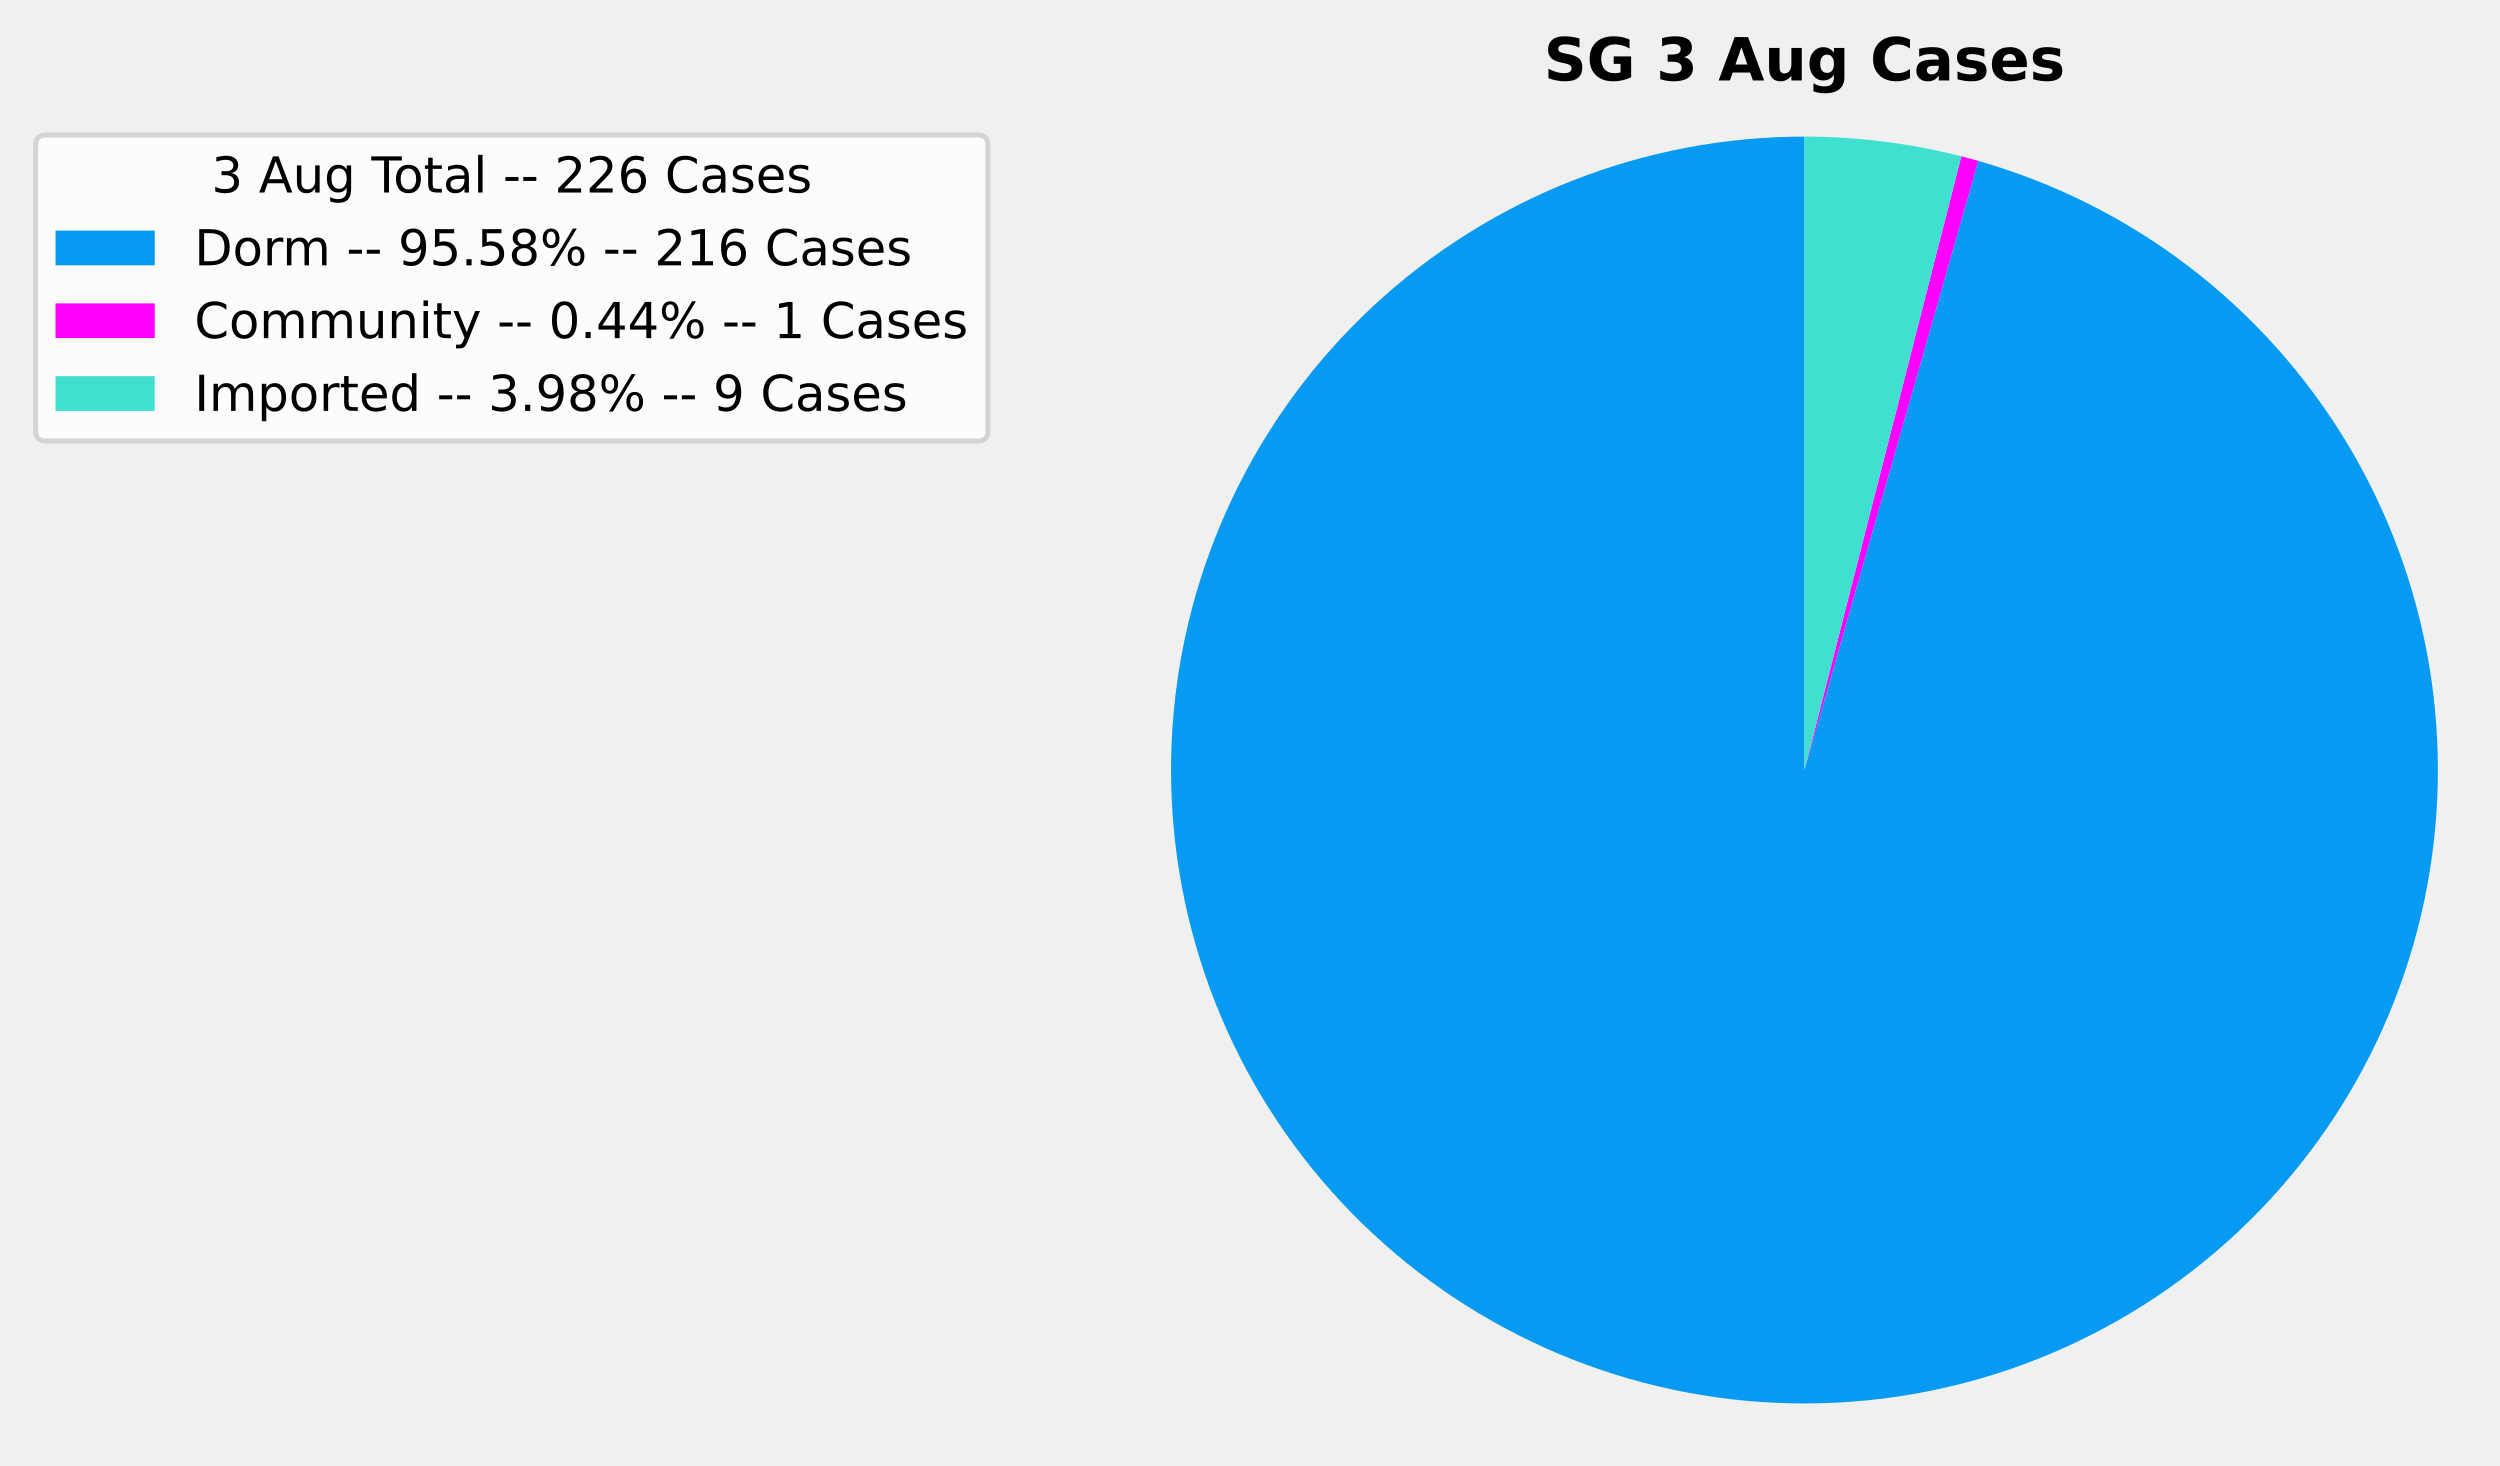
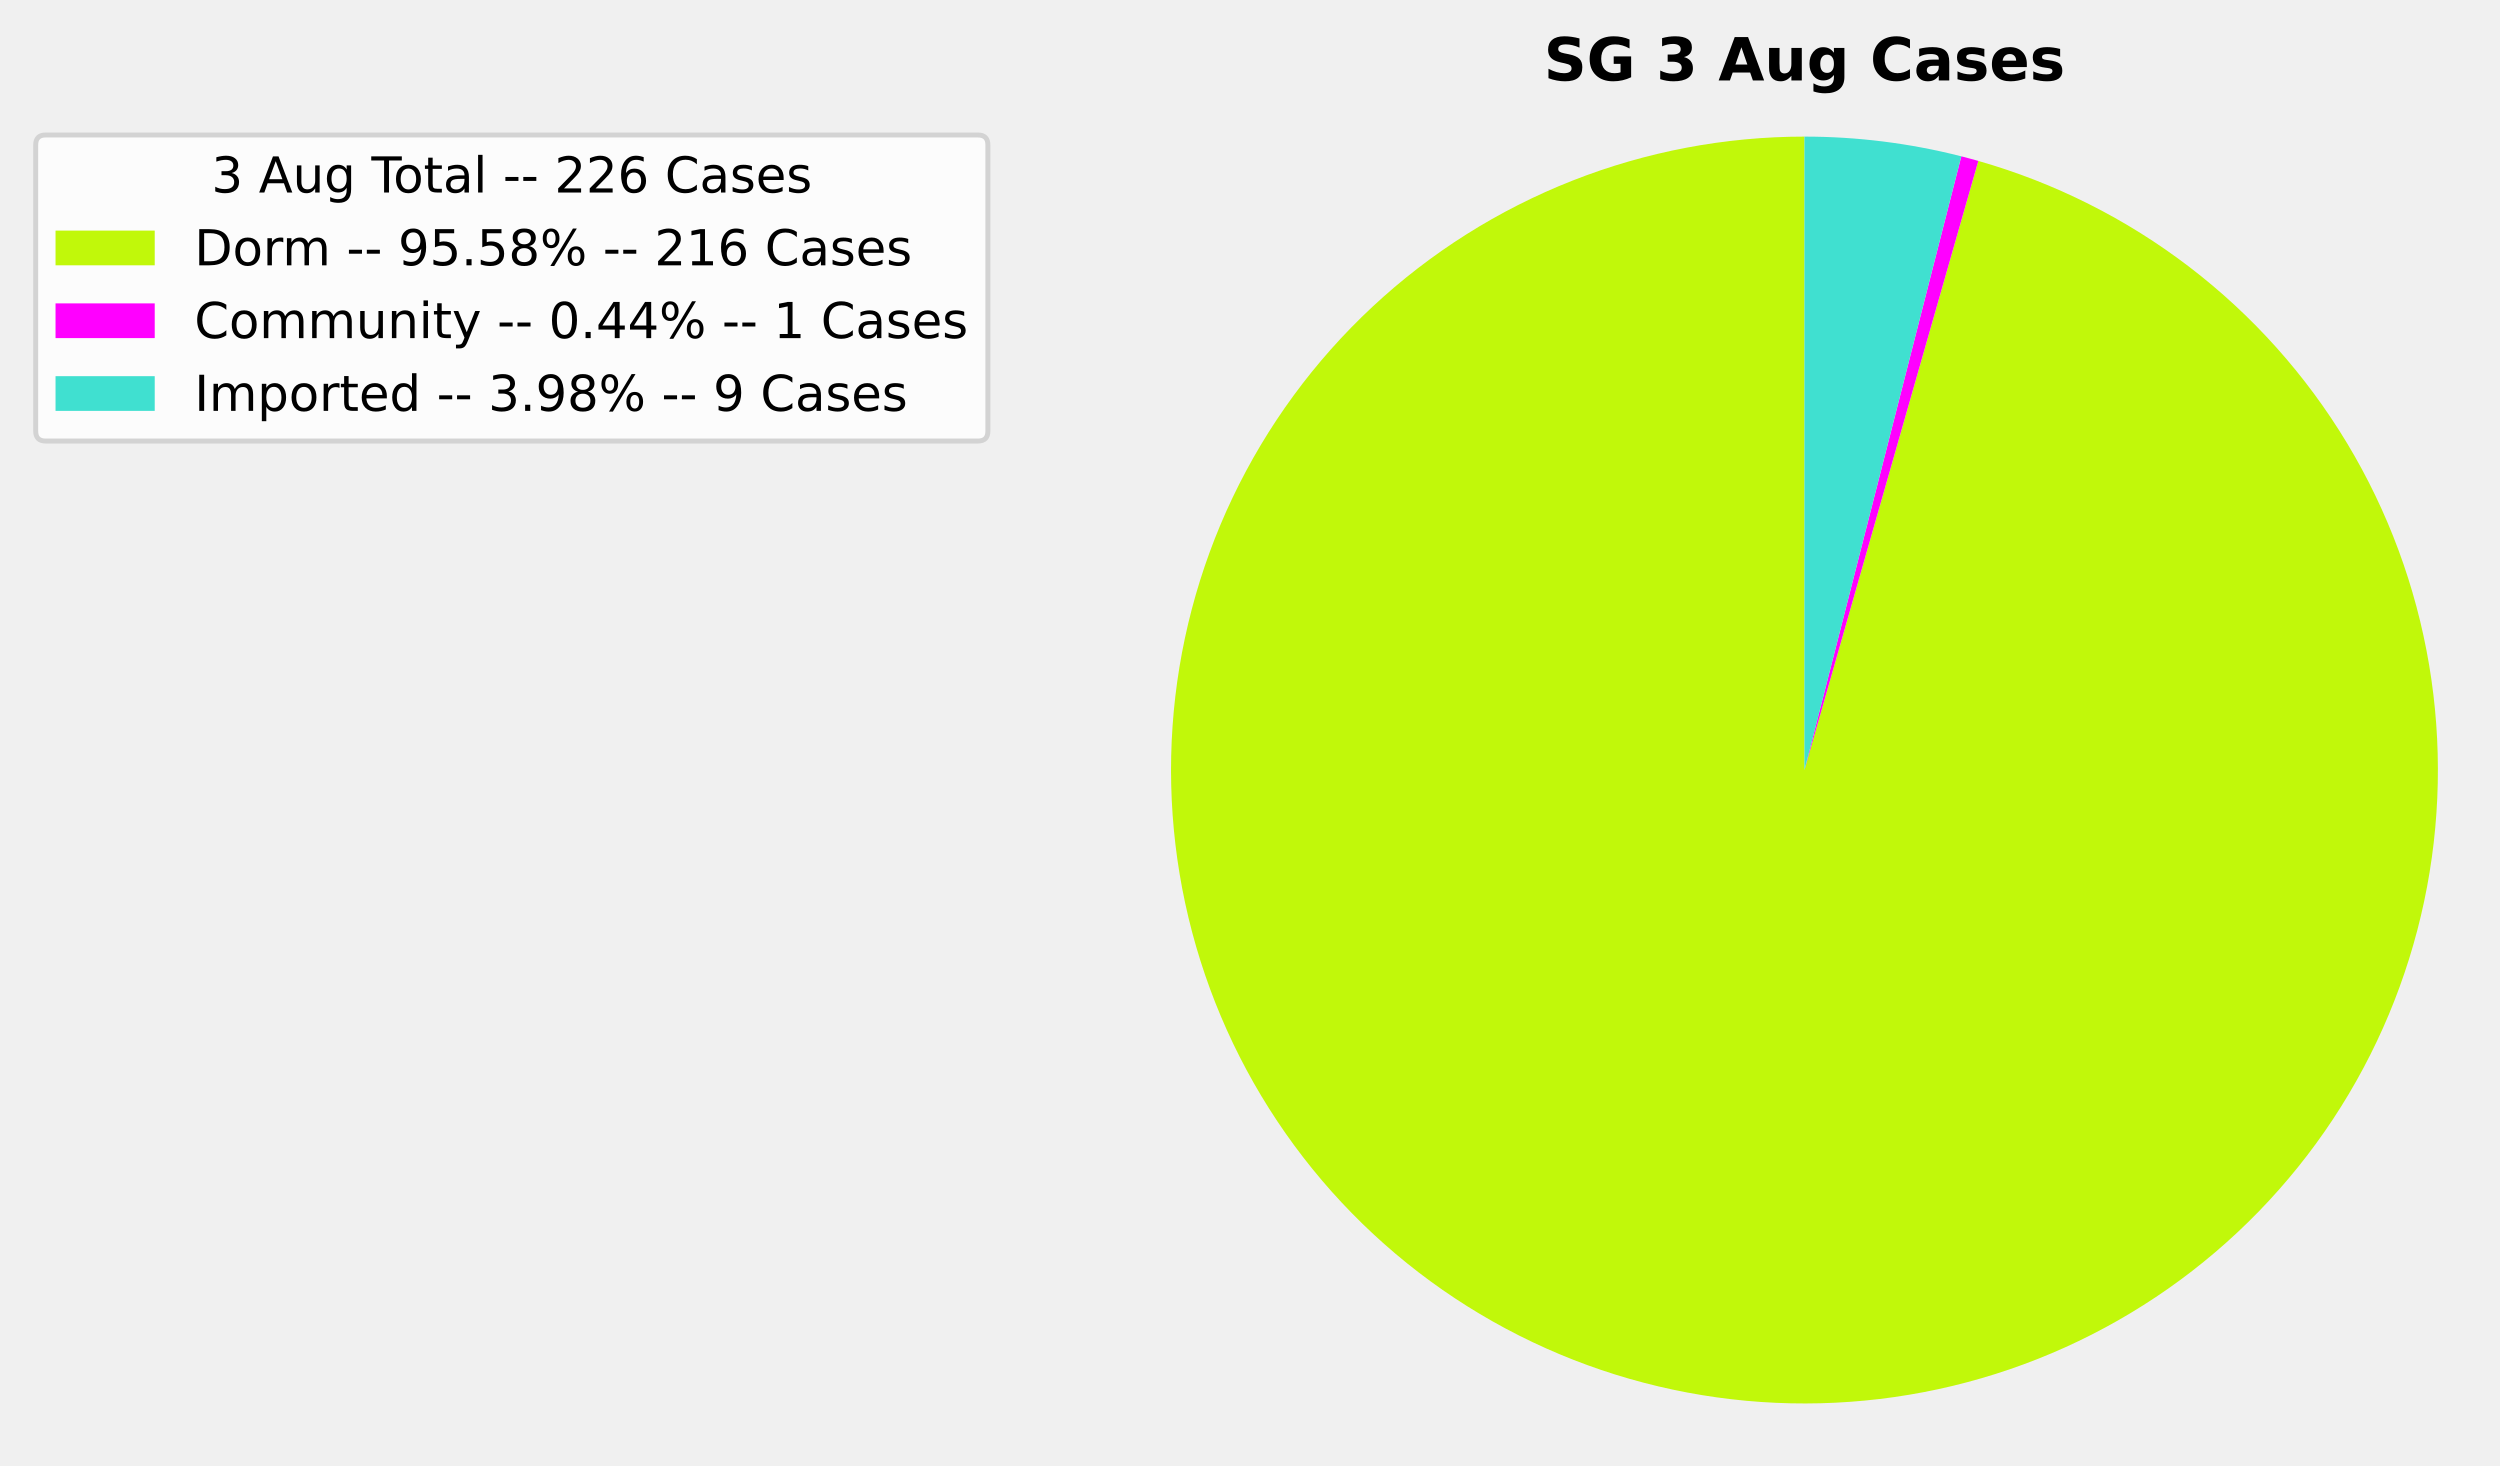
<svg xmlns="http://www.w3.org/2000/svg" xmlns:xlink="http://www.w3.org/1999/xlink" height="295.536pt" version="1.1" viewBox="0 0 504.133 295.536" width="504.133pt">
  <defs>
    <style type="text/css">
*{stroke-linecap:butt;stroke-linejoin:round;}
  </style>
  </defs>
  <g id="figure_1">
    <g id="patch_1">
      <path d="M -0 295.536  L 504.133 295.536  L 504.133 0  L -0 0  z " style="fill:none;" />
    </g>
    <g id="axes_1">
      <g id="patch_2">
-         <path d="M 363.877 27.547  C 347.849 27.547 331.964 30.563 317.053 36.438  C 302.141 42.313 288.468 50.943 276.748 61.875  C 265.028 72.808 255.47 85.849 248.573 100.316  C 241.677 114.784 237.564 130.421 236.451 146.409  C 235.338 162.398 237.244 178.454 242.07 193.738  C 246.895 209.021 254.554 223.261 264.646 235.712  C 274.738 248.163 287.084 258.604 301.038 266.488  C 314.991 274.373 330.305 279.561 346.178 281.782  C 362.05 284.003 378.2 283.216 393.782 279.464  C 409.364 275.712 424.101 269.06 437.222 259.857  C 450.344 250.654 461.617 239.063 470.452 225.691  C 479.286 212.318 485.526 197.402 488.844 181.722  C 492.161 166.042 492.498 149.877 489.837 134.072  C 487.176 118.267 481.564 103.103 473.295 89.374  C 465.025 75.645 454.245 63.594 441.519 53.852  C 428.792 44.11 414.345 36.85 398.933 32.451  L 363.877 155.28  L 363.877 27.547  z " style="fill:#069af3;" />
+         <path d="M 363.877 27.547  C 347.849 27.547 331.964 30.563 317.053 36.438  C 302.141 42.313 288.468 50.943 276.748 61.875  C 265.028 72.808 255.47 85.849 248.573 100.316  C 241.677 114.784 237.564 130.421 236.451 146.409  C 235.338 162.398 237.244 178.454 242.07 193.738  C 246.895 209.021 254.554 223.261 264.646 235.712  C 274.738 248.163 287.084 258.604 301.038 266.488  C 314.991 274.373 330.305 279.561 346.178 281.782  C 362.05 284.003 378.2 283.216 393.782 279.464  C 409.364 275.712 424.101 269.06 437.222 259.857  C 450.344 250.654 461.617 239.063 470.452 225.691  C 479.286 212.318 485.526 197.402 488.844 181.722  C 492.161 166.042 492.498 149.877 489.837 134.072  C 487.176 118.267 481.564 103.103 473.295 89.374  C 465.025 75.645 454.245 63.594 441.519 53.852  C 428.792 44.11 414.345 36.85 398.933 32.451  L 363.877 155.28  L 363.877 27.547  z " style="fill:#c1f80a;" />
      </g>
      <g id="patch_3">
        <path d="M 398.933 32.451  C 398.364 32.289 397.794 32.13 397.222 31.976  C 396.651 31.821 396.079 31.671 395.505 31.524  L 363.877 155.28  L 398.933 32.451  z " style="fill:#ff00ff;" />
      </g>
      <g id="patch_4">
        <path d="M 395.505 31.524  C 390.342 30.205 385.102 29.21 379.815 28.545  C 374.528 27.88 369.205 27.547 363.877 27.547  L 363.877 155.28  L 395.505 31.524  z " style="fill:#40e0d0;" />
      </g>
      <g id="matplotlib.axis_1" />
      <g id="matplotlib.axis_2" />
      <g id="text_1">
        <defs>
          <path d="M 59.906 70.609  L 59.906 55.172  Q 53.906 57.859 48.188 59.219  Q 42.484 60.594 37.406 60.594  Q 30.672 60.594 27.438 58.734  Q 24.219 56.891 24.219 52.984  Q 24.219 50.047 26.391 48.406  Q 28.562 46.781 34.281 45.609  L 42.281 44  Q 54.438 41.547 59.562 36.562  Q 64.703 31.594 64.703 22.406  Q 64.703 10.359 57.547 4.469  Q 50.391 -1.422 35.688 -1.422  Q 28.766 -1.422 21.781 -0.094  Q 14.797 1.219 7.812 3.812  L 7.812 19.672  Q 14.797 15.969 21.312 14.078  Q 27.828 12.203 33.891 12.203  Q 40.047 12.203 43.312 14.25  Q 46.578 16.312 46.578 20.125  Q 46.578 23.531 44.359 25.391  Q 42.141 27.25 35.5 28.719  L 28.219 30.328  Q 17.281 32.672 12.219 37.797  Q 7.172 42.922 7.172 51.609  Q 7.172 62.5 14.203 68.359  Q 21.234 74.219 34.422 74.219  Q 40.438 74.219 46.781 73.312  Q 53.125 72.406 59.906 70.609  z " id="DejaVuSans-Bold-83" />
          <path d="M 74.703 5.422  Q 67.672 2 60.109 0.281  Q 52.547 -1.422 44.484 -1.422  Q 26.266 -1.422 15.625 8.766  Q 4.984 18.953 4.984 36.375  Q 4.984 54 15.812 64.109  Q 26.656 74.219 45.516 74.219  Q 52.781 74.219 59.438 72.844  Q 66.109 71.484 72.016 68.797  L 72.016 53.719  Q 65.922 57.172 59.891 58.875  Q 53.859 60.594 47.797 60.594  Q 36.578 60.594 30.5 54.312  Q 24.422 48.047 24.422 36.375  Q 24.422 24.812 30.281 18.5  Q 36.141 12.203 46.922 12.203  Q 49.859 12.203 52.375 12.562  Q 54.891 12.938 56.891 13.719  L 56.891 27.875  L 45.406 27.875  L 45.406 40.484  L 74.703 40.484  z " id="DejaVuSans-Bold-71" />
          <path id="DejaVuSans-Bold-32" />
          <path d="M 46.578 39.312  Q 53.953 37.406 57.781 32.688  Q 61.625 27.984 61.625 20.703  Q 61.625 9.859 53.312 4.219  Q 45.016 -1.422 29.109 -1.422  Q 23.484 -1.422 17.844 -0.516  Q 12.203 0.391 6.688 2.203  L 6.688 16.703  Q 11.969 14.062 17.156 12.719  Q 22.359 11.375 27.391 11.375  Q 34.859 11.375 38.844 13.953  Q 42.828 16.547 42.828 21.391  Q 42.828 26.375 38.75 28.938  Q 34.672 31.5 26.703 31.5  L 19.188 31.5  L 19.188 43.609  L 27.094 43.609  Q 34.188 43.609 37.641 45.828  Q 41.109 48.047 41.109 52.594  Q 41.109 56.781 37.734 59.078  Q 34.375 61.375 28.219 61.375  Q 23.688 61.375 19.047 60.344  Q 14.406 59.328 9.812 57.328  L 9.812 71.094  Q 15.375 72.656 20.844 73.438  Q 26.312 74.219 31.594 74.219  Q 45.797 74.219 52.844 69.547  Q 59.906 64.891 59.906 55.516  Q 59.906 49.125 56.531 45.047  Q 53.172 40.969 46.578 39.312  z " id="DejaVuSans-Bold-51" />
          <path d="M 53.422 13.281  L 24.031 13.281  L 19.391 0  L 0.484 0  L 27.484 72.906  L 49.906 72.906  L 76.906 0  L 58.016 0  z M 28.719 26.812  L 48.688 26.812  L 38.719 55.812  z " id="DejaVuSans-Bold-65" />
          <path d="M 7.812 21.297  L 7.812 54.688  L 25.391 54.688  L 25.391 49.219  Q 25.391 44.781 25.344 38.062  Q 25.297 31.344 25.297 29.109  Q 25.297 22.516 25.641 19.609  Q 25.984 16.703 26.812 15.375  Q 27.875 13.672 29.609 12.734  Q 31.344 11.812 33.594 11.812  Q 39.062 11.812 42.188 16.016  Q 45.312 20.219 45.312 27.688  L 45.312 54.688  L 62.797 54.688  L 62.797 0  L 45.312 0  L 45.312 7.906  Q 41.359 3.125 36.938 0.844  Q 32.516 -1.422 27.203 -1.422  Q 17.719 -1.422 12.766 4.391  Q 7.812 10.203 7.812 21.297  z " id="DejaVuSans-Bold-117" />
          <path d="M 45.609 9.281  Q 42 4.5 37.641 2.25  Q 33.297 0 27.594 0  Q 17.578 0 11.031 7.875  Q 4.5 15.766 4.5 27.984  Q 4.5 40.234 11.031 48.062  Q 17.578 55.906 27.594 55.906  Q 33.297 55.906 37.641 53.656  Q 42 51.422 45.609 46.578  L 45.609 54.688  L 63.188 54.688  L 63.188 5.516  Q 63.188 -7.672 54.859 -14.625  Q 46.531 -21.578 30.719 -21.578  Q 25.594 -21.578 20.797 -20.797  Q 16.016 -20.016 11.188 -18.406  L 11.188 -4.781  Q 15.766 -7.422 20.156 -8.719  Q 24.562 -10.016 29 -10.016  Q 37.594 -10.016 41.594 -6.25  Q 45.609 -2.484 45.609 5.516  z M 34.078 43.312  Q 28.656 43.312 25.625 39.297  Q 22.609 35.297 22.609 27.984  Q 22.609 20.453 25.531 16.578  Q 28.469 12.703 34.078 12.703  Q 39.547 12.703 42.578 16.703  Q 45.609 20.703 45.609 27.984  Q 45.609 35.297 42.578 39.297  Q 39.547 43.312 34.078 43.312  z " id="DejaVuSans-Bold-103" />
          <path d="M 67 4  Q 61.812 1.312 56.203 -0.047  Q 50.594 -1.422 44.484 -1.422  Q 26.266 -1.422 15.625 8.766  Q 4.984 18.953 4.984 36.375  Q 4.984 53.859 15.625 64.031  Q 26.266 74.219 44.484 74.219  Q 50.594 74.219 56.203 72.844  Q 61.812 71.484 67 68.797  L 67 53.719  Q 61.766 57.281 56.688 58.938  Q 51.609 60.594 46 60.594  Q 35.938 60.594 30.172 54.141  Q 24.422 47.703 24.422 36.375  Q 24.422 25.094 30.172 18.641  Q 35.938 12.203 46 12.203  Q 51.609 12.203 56.688 13.859  Q 61.766 15.531 67 19.094  z " id="DejaVuSans-Bold-67" />
          <path d="M 32.906 24.609  Q 27.438 24.609 24.672 22.75  Q 21.922 20.906 21.922 17.281  Q 21.922 13.969 24.141 12.078  Q 26.375 10.203 30.328 10.203  Q 35.25 10.203 38.625 13.734  Q 42 17.281 42 22.609  L 42 24.609  z M 59.625 31.203  L 59.625 0  L 42 0  L 42 8.109  Q 38.484 3.125 34.078 0.844  Q 29.688 -1.422 23.391 -1.422  Q 14.891 -1.422 9.594 3.531  Q 4.297 8.5 4.297 16.406  Q 4.297 26.031 10.906 30.516  Q 17.531 35.016 31.688 35.016  L 42 35.016  L 42 36.375  Q 42 40.531 38.719 42.453  Q 35.453 44.391 28.516 44.391  Q 22.906 44.391 18.062 43.266  Q 13.234 42.141 9.078 39.891  L 9.078 53.219  Q 14.703 54.594 20.359 55.297  Q 26.031 56 31.688 56  Q 46.484 56 53.047 50.172  Q 59.625 44.344 59.625 31.203  z " id="DejaVuSans-Bold-97" />
          <path d="M 51.125 52.984  L 51.125 39.703  Q 45.516 42.047 40.281 43.219  Q 35.062 44.391 30.422 44.391  Q 25.438 44.391 23.016 43.141  Q 20.609 41.891 20.609 39.312  Q 20.609 37.203 22.438 36.078  Q 24.266 34.969 29 34.422  L 32.078 33.984  Q 45.516 32.281 50.141 28.375  Q 54.781 24.469 54.781 16.109  Q 54.781 7.375 48.328 2.969  Q 41.891 -1.422 29.109 -1.422  Q 23.688 -1.422 17.891 -0.562  Q 12.109 0.297 6 2  L 6 15.281  Q 11.234 12.75 16.719 11.469  Q 22.219 10.203 27.875 10.203  Q 33.016 10.203 35.594 11.609  Q 38.188 13.031 38.188 15.828  Q 38.188 18.172 36.406 19.312  Q 34.625 20.453 29.297 21.094  L 26.219 21.484  Q 14.547 22.953 9.859 26.906  Q 5.172 30.859 5.172 38.922  Q 5.172 47.609 11.125 51.797  Q 17.094 56 29.391 56  Q 34.234 56 39.547 55.266  Q 44.875 54.547 51.125 52.984  z " id="DejaVuSans-Bold-115" />
          <path d="M 62.984 27.484  L 62.984 22.516  L 22.125 22.516  Q 22.75 16.359 26.562 13.281  Q 30.375 10.203 37.203 10.203  Q 42.719 10.203 48.5 11.844  Q 54.297 13.484 60.406 16.797  L 60.406 3.328  Q 54.203 0.984 48 -0.219  Q 41.797 -1.422 35.594 -1.422  Q 20.75 -1.422 12.516 6.125  Q 4.297 13.672 4.297 27.297  Q 4.297 40.672 12.375 48.328  Q 20.453 56 34.625 56  Q 47.516 56 55.25 48.234  Q 62.984 40.484 62.984 27.484  z M 45.016 33.297  Q 45.016 38.281 42.109 41.328  Q 39.203 44.391 34.516 44.391  Q 29.438 44.391 26.266 41.531  Q 23.094 38.672 22.312 33.297  z " id="DejaVuSans-Bold-101" />
        </defs>
        <g transform="translate(311.3166 16.22437)scale(0.12 -0.12)">
          <use xlink:href="#DejaVuSans-Bold-83" />
          <use x="72.021" xlink:href="#DejaVuSans-Bold-71" />
          <use x="154.102" xlink:href="#DejaVuSans-Bold-32" />
          <use x="188.916" xlink:href="#DejaVuSans-Bold-51" />
          <use x="258.496" xlink:href="#DejaVuSans-Bold-32" />
          <use x="293.311" xlink:href="#DejaVuSans-Bold-65" />
          <use x="370.703" xlink:href="#DejaVuSans-Bold-117" />
          <use x="441.895" xlink:href="#DejaVuSans-Bold-103" />
          <use x="513.477" xlink:href="#DejaVuSans-Bold-32" />
          <use x="548.291" xlink:href="#DejaVuSans-Bold-67" />
          <use x="621.68" xlink:href="#DejaVuSans-Bold-97" />
          <use x="689.16" xlink:href="#DejaVuSans-Bold-115" />
          <use x="748.682" xlink:href="#DejaVuSans-Bold-101" />
          <use x="816.504" xlink:href="#DejaVuSans-Bold-115" />
        </g>
      </g>
      <g id="legend_1">
        <g id="patch_5">
          <path d="M 9.2 88.937  L 197.209 88.937  Q 199.209 88.937 199.209 86.937  L 199.209 29.224  Q 199.209 27.224 197.209 27.224  L 9.2 27.224  Q 7.2 27.224 7.2 29.224  L 7.2 86.937  Q 7.2 88.937 9.2 88.937  z " style="fill:#ffffff;opacity:0.8;stroke:#cccccc;stroke-linejoin:miter;" />
        </g>
        <g id="text_2">
          <defs>
            <path d="M 40.578 39.312  Q 47.656 37.797 51.625 33  Q 55.609 28.219 55.609 21.188  Q 55.609 10.406 48.188 4.484  Q 40.766 -1.422 27.094 -1.422  Q 22.516 -1.422 17.656 -0.516  Q 12.797 0.391 7.625 2.203  L 7.625 11.719  Q 11.719 9.328 16.594 8.109  Q 21.484 6.891 26.812 6.891  Q 36.078 6.891 40.938 10.547  Q 45.797 14.203 45.797 21.188  Q 45.797 27.641 41.281 31.266  Q 36.766 34.906 28.719 34.906  L 20.219 34.906  L 20.219 43.016  L 29.109 43.016  Q 36.375 43.016 40.234 45.922  Q 44.094 48.828 44.094 54.297  Q 44.094 59.906 40.109 62.906  Q 36.141 65.922 28.719 65.922  Q 24.656 65.922 20.016 65.031  Q 15.375 64.156 9.812 62.312  L 9.812 71.094  Q 15.438 72.656 20.344 73.438  Q 25.25 74.219 29.594 74.219  Q 40.828 74.219 47.359 69.109  Q 53.906 64.016 53.906 55.328  Q 53.906 49.266 50.438 45.094  Q 46.969 40.922 40.578 39.312  z " id="DejaVuSans-51" />
            <path id="DejaVuSans-32" />
            <path d="M 34.188 63.188  L 20.797 26.906  L 47.609 26.906  z M 28.609 72.906  L 39.797 72.906  L 67.578 0  L 57.328 0  L 50.688 18.703  L 17.828 18.703  L 11.188 0  L 0.781 0  z " id="DejaVuSans-65" />
            <path d="M 8.5 21.578  L 8.5 54.688  L 17.484 54.688  L 17.484 21.922  Q 17.484 14.156 20.5 10.266  Q 23.531 6.391 29.594 6.391  Q 36.859 6.391 41.078 11.031  Q 45.312 15.672 45.312 23.688  L 45.312 54.688  L 54.297 54.688  L 54.297 0  L 45.312 0  L 45.312 8.406  Q 42.047 3.422 37.719 1  Q 33.406 -1.422 27.688 -1.422  Q 18.266 -1.422 13.375 4.438  Q 8.5 10.297 8.5 21.578  z M 31.109 56  z " id="DejaVuSans-117" />
            <path d="M 45.406 27.984  Q 45.406 37.75 41.375 43.109  Q 37.359 48.484 30.078 48.484  Q 22.859 48.484 18.828 43.109  Q 14.797 37.75 14.797 27.984  Q 14.797 18.266 18.828 12.891  Q 22.859 7.516 30.078 7.516  Q 37.359 7.516 41.375 12.891  Q 45.406 18.266 45.406 27.984  z M 54.391 6.781  Q 54.391 -7.172 48.188 -13.984  Q 42 -20.797 29.203 -20.797  Q 24.469 -20.797 20.266 -20.094  Q 16.062 -19.391 12.109 -17.922  L 12.109 -9.188  Q 16.062 -11.328 19.922 -12.344  Q 23.781 -13.375 27.781 -13.375  Q 36.625 -13.375 41.016 -8.766  Q 45.406 -4.156 45.406 5.172  L 45.406 9.625  Q 42.625 4.781 38.281 2.391  Q 33.938 0 27.875 0  Q 17.828 0 11.672 7.656  Q 5.516 15.328 5.516 27.984  Q 5.516 40.672 11.672 48.328  Q 17.828 56 27.875 56  Q 33.938 56 38.281 53.609  Q 42.625 51.219 45.406 46.391  L 45.406 54.688  L 54.391 54.688  z " id="DejaVuSans-103" />
            <path d="M -0.297 72.906  L 61.375 72.906  L 61.375 64.594  L 35.5 64.594  L 35.5 0  L 25.594 0  L 25.594 64.594  L -0.297 64.594  z " id="DejaVuSans-84" />
            <path d="M 30.609 48.391  Q 23.391 48.391 19.188 42.75  Q 14.984 37.109 14.984 27.297  Q 14.984 17.484 19.156 11.844  Q 23.344 6.203 30.609 6.203  Q 37.797 6.203 41.984 11.859  Q 46.188 17.531 46.188 27.297  Q 46.188 37.016 41.984 42.703  Q 37.797 48.391 30.609 48.391  z M 30.609 56  Q 42.328 56 49.016 48.375  Q 55.719 40.766 55.719 27.297  Q 55.719 13.875 49.016 6.219  Q 42.328 -1.422 30.609 -1.422  Q 18.844 -1.422 12.172 6.219  Q 5.516 13.875 5.516 27.297  Q 5.516 40.766 12.172 48.375  Q 18.844 56 30.609 56  z " id="DejaVuSans-111" />
            <path d="M 18.312 70.219  L 18.312 54.688  L 36.812 54.688  L 36.812 47.703  L 18.312 47.703  L 18.312 18.016  Q 18.312 11.328 20.141 9.422  Q 21.969 7.516 27.594 7.516  L 36.812 7.516  L 36.812 0  L 27.594 0  Q 17.188 0 13.234 3.875  Q 9.281 7.766 9.281 18.016  L 9.281 47.703  L 2.688 47.703  L 2.688 54.688  L 9.281 54.688  L 9.281 70.219  z " id="DejaVuSans-116" />
            <path d="M 34.281 27.484  Q 23.391 27.484 19.188 25  Q 14.984 22.516 14.984 16.5  Q 14.984 11.719 18.141 8.906  Q 21.297 6.109 26.703 6.109  Q 34.188 6.109 38.703 11.406  Q 43.219 16.703 43.219 25.484  L 43.219 27.484  z M 52.203 31.203  L 52.203 0  L 43.219 0  L 43.219 8.297  Q 40.141 3.328 35.547 0.953  Q 30.953 -1.422 24.312 -1.422  Q 15.922 -1.422 10.953 3.297  Q 6 8.016 6 15.922  Q 6 25.141 12.172 29.828  Q 18.359 34.516 30.609 34.516  L 43.219 34.516  L 43.219 35.406  Q 43.219 41.609 39.141 45  Q 35.062 48.391 27.688 48.391  Q 23 48.391 18.547 47.266  Q 14.109 46.141 10.016 43.891  L 10.016 52.203  Q 14.938 54.109 19.578 55.047  Q 24.219 56 28.609 56  Q 40.484 56 46.344 49.844  Q 52.203 43.703 52.203 31.203  z " id="DejaVuSans-97" />
            <path d="M 9.422 75.984  L 18.406 75.984  L 18.406 0  L 9.422 0  z " id="DejaVuSans-108" />
            <path d="M 4.891 31.391  L 31.203 31.391  L 31.203 23.391  L 4.891 23.391  z " id="DejaVuSans-45" />
            <path d="M 19.188 8.297  L 53.609 8.297  L 53.609 0  L 7.328 0  L 7.328 8.297  Q 12.938 14.109 22.625 23.891  Q 32.328 33.688 34.812 36.531  Q 39.547 41.844 41.422 45.531  Q 43.312 49.219 43.312 52.781  Q 43.312 58.594 39.234 62.25  Q 35.156 65.922 28.609 65.922  Q 23.969 65.922 18.812 64.312  Q 13.672 62.703 7.812 59.422  L 7.812 69.391  Q 13.766 71.781 18.938 73  Q 24.125 74.219 28.422 74.219  Q 39.75 74.219 46.484 68.547  Q 53.219 62.891 53.219 53.422  Q 53.219 48.922 51.531 44.891  Q 49.859 40.875 45.406 35.406  Q 44.188 33.984 37.641 27.219  Q 31.109 20.453 19.188 8.297  z " id="DejaVuSans-50" />
            <path d="M 33.016 40.375  Q 26.375 40.375 22.484 35.828  Q 18.609 31.297 18.609 23.391  Q 18.609 15.531 22.484 10.953  Q 26.375 6.391 33.016 6.391  Q 39.656 6.391 43.531 10.953  Q 47.406 15.531 47.406 23.391  Q 47.406 31.297 43.531 35.828  Q 39.656 40.375 33.016 40.375  z M 52.594 71.297  L 52.594 62.312  Q 48.875 64.062 45.094 64.984  Q 41.312 65.922 37.594 65.922  Q 27.828 65.922 22.672 59.328  Q 17.531 52.734 16.797 39.406  Q 19.672 43.656 24.016 45.922  Q 28.375 48.188 33.594 48.188  Q 44.578 48.188 50.953 41.516  Q 57.328 34.859 57.328 23.391  Q 57.328 12.156 50.688 5.359  Q 44.047 -1.422 33.016 -1.422  Q 20.359 -1.422 13.672 8.266  Q 6.984 17.969 6.984 36.375  Q 6.984 53.656 15.188 63.938  Q 23.391 74.219 37.203 74.219  Q 40.922 74.219 44.703 73.484  Q 48.484 72.75 52.594 71.297  z " id="DejaVuSans-54" />
            <path d="M 64.406 67.281  L 64.406 56.891  Q 59.422 61.531 53.781 63.812  Q 48.141 66.109 41.797 66.109  Q 29.297 66.109 22.656 58.469  Q 16.016 50.828 16.016 36.375  Q 16.016 21.969 22.656 14.328  Q 29.297 6.688 41.797 6.688  Q 48.141 6.688 53.781 8.984  Q 59.422 11.281 64.406 15.922  L 64.406 5.609  Q 59.234 2.094 53.438 0.328  Q 47.656 -1.422 41.219 -1.422  Q 24.656 -1.422 15.125 8.703  Q 5.609 18.844 5.609 36.375  Q 5.609 53.953 15.125 64.078  Q 24.656 74.219 41.219 74.219  Q 47.75 74.219 53.531 72.484  Q 59.328 70.75 64.406 67.281  z " id="DejaVuSans-67" />
            <path d="M 44.281 53.078  L 44.281 44.578  Q 40.484 46.531 36.375 47.5  Q 32.281 48.484 27.875 48.484  Q 21.188 48.484 17.844 46.438  Q 14.5 44.391 14.5 40.281  Q 14.5 37.156 16.891 35.375  Q 19.281 33.594 26.516 31.984  L 29.594 31.297  Q 39.156 29.25 43.188 25.516  Q 47.219 21.781 47.219 15.094  Q 47.219 7.469 41.188 3.016  Q 35.156 -1.422 24.609 -1.422  Q 20.219 -1.422 15.453 -0.562  Q 10.688 0.297 5.422 2  L 5.422 11.281  Q 10.406 8.688 15.234 7.391  Q 20.062 6.109 24.812 6.109  Q 31.156 6.109 34.562 8.281  Q 37.984 10.453 37.984 14.406  Q 37.984 18.062 35.516 20.016  Q 33.062 21.969 24.703 23.781  L 21.578 24.516  Q 13.234 26.266 9.516 29.906  Q 5.812 33.547 5.812 39.891  Q 5.812 47.609 11.281 51.797  Q 16.75 56 26.812 56  Q 31.781 56 36.172 55.266  Q 40.578 54.547 44.281 53.078  z " id="DejaVuSans-115" />
            <path d="M 56.203 29.594  L 56.203 25.203  L 14.891 25.203  Q 15.484 15.922 20.484 11.062  Q 25.484 6.203 34.422 6.203  Q 39.594 6.203 44.453 7.469  Q 49.312 8.734 54.109 11.281  L 54.109 2.781  Q 49.266 0.734 44.188 -0.344  Q 39.109 -1.422 33.891 -1.422  Q 20.797 -1.422 13.156 6.188  Q 5.516 13.812 5.516 26.812  Q 5.516 40.234 12.766 48.109  Q 20.016 56 32.328 56  Q 43.359 56 49.781 48.891  Q 56.203 41.797 56.203 29.594  z M 47.219 32.234  Q 47.125 39.594 43.094 43.984  Q 39.062 48.391 32.422 48.391  Q 24.906 48.391 20.391 44.141  Q 15.875 39.891 15.188 32.172  z " id="DejaVuSans-101" />
          </defs>
          <g transform="translate(42.64531 38.82281)scale(0.1 -0.1)">
            <use xlink:href="#DejaVuSans-51" />
            <use x="63.623" xlink:href="#DejaVuSans-32" />
            <use x="95.41" xlink:href="#DejaVuSans-65" />
            <use x="163.818" xlink:href="#DejaVuSans-117" />
            <use x="227.197" xlink:href="#DejaVuSans-103" />
            <use x="290.674" xlink:href="#DejaVuSans-32" />
            <use x="322.461" xlink:href="#DejaVuSans-84" />
            <use x="366.545" xlink:href="#DejaVuSans-111" />
            <use x="427.727" xlink:href="#DejaVuSans-116" />
            <use x="466.936" xlink:href="#DejaVuSans-97" />
            <use x="528.215" xlink:href="#DejaVuSans-108" />
            <use x="555.998" xlink:href="#DejaVuSans-32" />
            <use x="587.785" xlink:href="#DejaVuSans-45" />
            <use x="623.869" xlink:href="#DejaVuSans-45" />
            <use x="659.953" xlink:href="#DejaVuSans-32" />
            <use x="691.74" xlink:href="#DejaVuSans-50" />
            <use x="755.363" xlink:href="#DejaVuSans-50" />
            <use x="818.986" xlink:href="#DejaVuSans-54" />
            <use x="882.609" xlink:href="#DejaVuSans-32" />
            <use x="914.396" xlink:href="#DejaVuSans-67" />
            <use x="984.221" xlink:href="#DejaVuSans-97" />
            <use x="1045.5" xlink:href="#DejaVuSans-115" />
            <use x="1097.6" xlink:href="#DejaVuSans-101" />
            <use x="1159.123" xlink:href="#DejaVuSans-115" />
          </g>
        </g>
        <g id="patch_6">
-           <path d="M 11.2 53.501  L 31.2 53.501  L 31.2 46.501  L 11.2 46.501  z " style="fill:#069af3;" />
+           <path d="M 11.2 53.501  L 31.2 53.501  L 31.2 46.501  L 11.2 46.501  z " style="fill:#c1f80a;" />
        </g>
        <g id="text_3">
          <defs>
            <path d="M 19.672 64.797  L 19.672 8.109  L 31.594 8.109  Q 46.688 8.109 53.688 14.938  Q 60.688 21.781 60.688 36.531  Q 60.688 51.172 53.688 57.984  Q 46.688 64.797 31.594 64.797  z M 9.812 72.906  L 30.078 72.906  Q 51.266 72.906 61.172 64.094  Q 71.094 55.281 71.094 36.531  Q 71.094 17.672 61.125 8.828  Q 51.172 0 30.078 0  L 9.812 0  z " id="DejaVuSans-68" />
            <path d="M 41.109 46.297  Q 39.594 47.172 37.812 47.578  Q 36.031 48 33.891 48  Q 26.266 48 22.188 43.047  Q 18.109 38.094 18.109 28.812  L 18.109 0  L 9.078 0  L 9.078 54.688  L 18.109 54.688  L 18.109 46.188  Q 20.953 51.172 25.484 53.578  Q 30.031 56 36.531 56  Q 37.453 56 38.578 55.875  Q 39.703 55.766 41.062 55.516  z " id="DejaVuSans-114" />
            <path d="M 52 44.188  Q 55.375 50.25 60.062 53.125  Q 64.75 56 71.094 56  Q 79.641 56 84.281 50.016  Q 88.922 44.047 88.922 33.016  L 88.922 0  L 79.891 0  L 79.891 32.719  Q 79.891 40.578 77.094 44.375  Q 74.312 48.188 68.609 48.188  Q 61.625 48.188 57.562 43.547  Q 53.516 38.922 53.516 30.906  L 53.516 0  L 44.484 0  L 44.484 32.719  Q 44.484 40.625 41.703 44.406  Q 38.922 48.188 33.109 48.188  Q 26.219 48.188 22.156 43.531  Q 18.109 38.875 18.109 30.906  L 18.109 0  L 9.078 0  L 9.078 54.688  L 18.109 54.688  L 18.109 46.188  Q 21.188 51.219 25.484 53.609  Q 29.781 56 35.688 56  Q 41.656 56 45.828 52.969  Q 50 49.953 52 44.188  z " id="DejaVuSans-109" />
            <path d="M 10.984 1.516  L 10.984 10.5  Q 14.703 8.734 18.5 7.812  Q 22.312 6.891 25.984 6.891  Q 35.75 6.891 40.891 13.453  Q 46.047 20.016 46.781 33.406  Q 43.953 29.203 39.594 26.953  Q 35.25 24.703 29.984 24.703  Q 19.047 24.703 12.672 31.312  Q 6.297 37.938 6.297 49.422  Q 6.297 60.641 12.938 67.422  Q 19.578 74.219 30.609 74.219  Q 43.266 74.219 49.922 64.516  Q 56.594 54.828 56.594 36.375  Q 56.594 19.141 48.406 8.859  Q 40.234 -1.422 26.422 -1.422  Q 22.703 -1.422 18.891 -0.688  Q 15.094 0.047 10.984 1.516  z M 30.609 32.422  Q 37.25 32.422 41.125 36.953  Q 45.016 41.5 45.016 49.422  Q 45.016 57.281 41.125 61.844  Q 37.25 66.406 30.609 66.406  Q 23.969 66.406 20.094 61.844  Q 16.219 57.281 16.219 49.422  Q 16.219 41.5 20.094 36.953  Q 23.969 32.422 30.609 32.422  z " id="DejaVuSans-57" />
            <path d="M 10.797 72.906  L 49.516 72.906  L 49.516 64.594  L 19.828 64.594  L 19.828 46.734  Q 21.969 47.469 24.109 47.828  Q 26.266 48.188 28.422 48.188  Q 40.625 48.188 47.75 41.5  Q 54.891 34.812 54.891 23.391  Q 54.891 11.625 47.562 5.094  Q 40.234 -1.422 26.906 -1.422  Q 22.312 -1.422 17.547 -0.641  Q 12.797 0.141 7.719 1.703  L 7.719 11.625  Q 12.109 9.234 16.797 8.062  Q 21.484 6.891 26.703 6.891  Q 35.156 6.891 40.078 11.328  Q 45.016 15.766 45.016 23.391  Q 45.016 31 40.078 35.438  Q 35.156 39.891 26.703 39.891  Q 22.75 39.891 18.812 39.016  Q 14.891 38.141 10.797 36.281  z " id="DejaVuSans-53" />
            <path d="M 10.688 12.406  L 21 12.406  L 21 0  L 10.688 0  z " id="DejaVuSans-46" />
            <path d="M 31.781 34.625  Q 24.75 34.625 20.719 30.859  Q 16.703 27.094 16.703 20.516  Q 16.703 13.922 20.719 10.156  Q 24.75 6.391 31.781 6.391  Q 38.812 6.391 42.859 10.172  Q 46.922 13.969 46.922 20.516  Q 46.922 27.094 42.891 30.859  Q 38.875 34.625 31.781 34.625  z M 21.922 38.812  Q 15.578 40.375 12.031 44.719  Q 8.5 49.078 8.5 55.328  Q 8.5 64.062 14.719 69.141  Q 20.953 74.219 31.781 74.219  Q 42.672 74.219 48.875 69.141  Q 55.078 64.062 55.078 55.328  Q 55.078 49.078 51.531 44.719  Q 48 40.375 41.703 38.812  Q 48.828 37.156 52.797 32.312  Q 56.781 27.484 56.781 20.516  Q 56.781 9.906 50.312 4.234  Q 43.844 -1.422 31.781 -1.422  Q 19.734 -1.422 13.25 4.234  Q 6.781 9.906 6.781 20.516  Q 6.781 27.484 10.781 32.312  Q 14.797 37.156 21.922 38.812  z M 18.312 54.391  Q 18.312 48.734 21.844 45.562  Q 25.391 42.391 31.781 42.391  Q 38.141 42.391 41.719 45.562  Q 45.312 48.734 45.312 54.391  Q 45.312 60.062 41.719 63.234  Q 38.141 66.406 31.781 66.406  Q 25.391 66.406 21.844 63.234  Q 18.312 60.062 18.312 54.391  z " id="DejaVuSans-56" />
            <path d="M 72.703 32.078  Q 68.453 32.078 66.031 28.469  Q 63.625 24.859 63.625 18.406  Q 63.625 12.062 66.031 8.422  Q 68.453 4.781 72.703 4.781  Q 76.859 4.781 79.266 8.422  Q 81.688 12.062 81.688 18.406  Q 81.688 24.812 79.266 28.438  Q 76.859 32.078 72.703 32.078  z M 72.703 38.281  Q 80.422 38.281 84.953 32.906  Q 89.5 27.547 89.5 18.406  Q 89.5 9.281 84.938 3.922  Q 80.375 -1.422 72.703 -1.422  Q 64.891 -1.422 60.344 3.922  Q 55.812 9.281 55.812 18.406  Q 55.812 27.594 60.375 32.938  Q 64.938 38.281 72.703 38.281  z M 22.312 68.016  Q 18.109 68.016 15.688 64.375  Q 13.281 60.75 13.281 54.391  Q 13.281 47.953 15.672 44.328  Q 18.062 40.719 22.312 40.719  Q 26.562 40.719 28.969 44.328  Q 31.391 47.953 31.391 54.391  Q 31.391 60.688 28.953 64.344  Q 26.516 68.016 22.312 68.016  z M 66.406 74.219  L 74.219 74.219  L 28.609 -1.422  L 20.797 -1.422  z M 22.312 74.219  Q 30.031 74.219 34.609 68.875  Q 39.203 63.531 39.203 54.391  Q 39.203 45.172 34.641 39.844  Q 30.078 34.516 22.312 34.516  Q 14.547 34.516 10.031 39.859  Q 5.516 45.219 5.516 54.391  Q 5.516 63.484 10.047 68.844  Q 14.594 74.219 22.312 74.219  z " id="DejaVuSans-37" />
            <path d="M 12.406 8.297  L 28.516 8.297  L 28.516 63.922  L 10.984 60.406  L 10.984 69.391  L 28.422 72.906  L 38.281 72.906  L 38.281 8.297  L 54.391 8.297  L 54.391 0  L 12.406 0  z " id="DejaVuSans-49" />
          </defs>
          <g transform="translate(39.2 53.50094)scale(0.1 -0.1)">
            <use xlink:href="#DejaVuSans-68" />
            <use x="77.002" xlink:href="#DejaVuSans-111" />
            <use x="138.184" xlink:href="#DejaVuSans-114" />
            <use x="177.547" xlink:href="#DejaVuSans-109" />
            <use x="274.959" xlink:href="#DejaVuSans-32" />
            <use x="306.746" xlink:href="#DejaVuSans-45" />
            <use x="342.83" xlink:href="#DejaVuSans-45" />
            <use x="378.914" xlink:href="#DejaVuSans-32" />
            <use x="410.701" xlink:href="#DejaVuSans-57" />
            <use x="474.324" xlink:href="#DejaVuSans-53" />
            <use x="537.947" xlink:href="#DejaVuSans-46" />
            <use x="569.734" xlink:href="#DejaVuSans-53" />
            <use x="633.357" xlink:href="#DejaVuSans-56" />
            <use x="696.98" xlink:href="#DejaVuSans-37" />
            <use x="792" xlink:href="#DejaVuSans-32" />
            <use x="823.787" xlink:href="#DejaVuSans-45" />
            <use x="859.871" xlink:href="#DejaVuSans-45" />
            <use x="895.955" xlink:href="#DejaVuSans-32" />
            <use x="927.742" xlink:href="#DejaVuSans-50" />
            <use x="991.365" xlink:href="#DejaVuSans-49" />
            <use x="1054.988" xlink:href="#DejaVuSans-54" />
            <use x="1118.611" xlink:href="#DejaVuSans-32" />
            <use x="1150.398" xlink:href="#DejaVuSans-67" />
            <use x="1220.223" xlink:href="#DejaVuSans-97" />
            <use x="1281.502" xlink:href="#DejaVuSans-115" />
            <use x="1333.602" xlink:href="#DejaVuSans-101" />
            <use x="1395.125" xlink:href="#DejaVuSans-115" />
          </g>
        </g>
        <g id="patch_7">
          <path d="M 11.2 68.179  L 31.2 68.179  L 31.2 61.179  L 11.2 61.179  z " style="fill:#ff00ff;" />
        </g>
        <g id="text_4">
          <defs>
            <path d="M 54.891 33.016  L 54.891 0  L 45.906 0  L 45.906 32.719  Q 45.906 40.484 42.875 44.328  Q 39.844 48.188 33.797 48.188  Q 26.516 48.188 22.312 43.547  Q 18.109 38.922 18.109 30.906  L 18.109 0  L 9.078 0  L 9.078 54.688  L 18.109 54.688  L 18.109 46.188  Q 21.344 51.125 25.703 53.562  Q 30.078 56 35.797 56  Q 45.219 56 50.047 50.172  Q 54.891 44.344 54.891 33.016  z " id="DejaVuSans-110" />
            <path d="M 9.422 54.688  L 18.406 54.688  L 18.406 0  L 9.422 0  z M 9.422 75.984  L 18.406 75.984  L 18.406 64.594  L 9.422 64.594  z " id="DejaVuSans-105" />
            <path d="M 32.172 -5.078  Q 28.375 -14.844 24.75 -17.812  Q 21.141 -20.797 15.094 -20.797  L 7.906 -20.797  L 7.906 -13.281  L 13.188 -13.281  Q 16.891 -13.281 18.938 -11.516  Q 21 -9.766 23.484 -3.219  L 25.094 0.875  L 2.984 54.688  L 12.5 54.688  L 29.594 11.922  L 46.688 54.688  L 56.203 54.688  z " id="DejaVuSans-121" />
            <path d="M 31.781 66.406  Q 24.172 66.406 20.328 58.906  Q 16.5 51.422 16.5 36.375  Q 16.5 21.391 20.328 13.891  Q 24.172 6.391 31.781 6.391  Q 39.453 6.391 43.281 13.891  Q 47.125 21.391 47.125 36.375  Q 47.125 51.422 43.281 58.906  Q 39.453 66.406 31.781 66.406  z M 31.781 74.219  Q 44.047 74.219 50.516 64.516  Q 56.984 54.828 56.984 36.375  Q 56.984 17.969 50.516 8.266  Q 44.047 -1.422 31.781 -1.422  Q 19.531 -1.422 13.062 8.266  Q 6.594 17.969 6.594 36.375  Q 6.594 54.828 13.062 64.516  Q 19.531 74.219 31.781 74.219  z " id="DejaVuSans-48" />
            <path d="M 37.797 64.312  L 12.891 25.391  L 37.797 25.391  z M 35.203 72.906  L 47.609 72.906  L 47.609 25.391  L 58.016 25.391  L 58.016 17.188  L 47.609 17.188  L 47.609 0  L 37.797 0  L 37.797 17.188  L 4.891 17.188  L 4.891 26.703  z " id="DejaVuSans-52" />
          </defs>
          <g transform="translate(39.2 68.17906)scale(0.1 -0.1)">
            <use xlink:href="#DejaVuSans-67" />
            <use x="69.824" xlink:href="#DejaVuSans-111" />
            <use x="131.006" xlink:href="#DejaVuSans-109" />
            <use x="228.418" xlink:href="#DejaVuSans-109" />
            <use x="325.83" xlink:href="#DejaVuSans-117" />
            <use x="389.209" xlink:href="#DejaVuSans-110" />
            <use x="452.588" xlink:href="#DejaVuSans-105" />
            <use x="480.371" xlink:href="#DejaVuSans-116" />
            <use x="519.58" xlink:href="#DejaVuSans-121" />
            <use x="578.76" xlink:href="#DejaVuSans-32" />
            <use x="610.547" xlink:href="#DejaVuSans-45" />
            <use x="646.631" xlink:href="#DejaVuSans-45" />
            <use x="682.715" xlink:href="#DejaVuSans-32" />
            <use x="714.502" xlink:href="#DejaVuSans-48" />
            <use x="778.125" xlink:href="#DejaVuSans-46" />
            <use x="809.912" xlink:href="#DejaVuSans-52" />
            <use x="873.535" xlink:href="#DejaVuSans-52" />
            <use x="937.158" xlink:href="#DejaVuSans-37" />
            <use x="1032.178" xlink:href="#DejaVuSans-32" />
            <use x="1063.965" xlink:href="#DejaVuSans-45" />
            <use x="1100.049" xlink:href="#DejaVuSans-45" />
            <use x="1136.133" xlink:href="#DejaVuSans-32" />
            <use x="1167.92" xlink:href="#DejaVuSans-49" />
            <use x="1231.543" xlink:href="#DejaVuSans-32" />
            <use x="1263.33" xlink:href="#DejaVuSans-67" />
            <use x="1333.154" xlink:href="#DejaVuSans-97" />
            <use x="1394.434" xlink:href="#DejaVuSans-115" />
            <use x="1446.533" xlink:href="#DejaVuSans-101" />
            <use x="1508.057" xlink:href="#DejaVuSans-115" />
          </g>
        </g>
        <g id="patch_8">
          <path d="M 11.2 82.857  L 31.2 82.857  L 31.2 75.857  L 11.2 75.857  z " style="fill:#40e0d0;" />
        </g>
        <g id="text_5">
          <defs>
            <path d="M 9.812 72.906  L 19.672 72.906  L 19.672 0  L 9.812 0  z " id="DejaVuSans-73" />
            <path d="M 18.109 8.203  L 18.109 -20.797  L 9.078 -20.797  L 9.078 54.688  L 18.109 54.688  L 18.109 46.391  Q 20.953 51.266 25.266 53.625  Q 29.594 56 35.594 56  Q 45.562 56 51.781 48.094  Q 58.016 40.188 58.016 27.297  Q 58.016 14.406 51.781 6.484  Q 45.562 -1.422 35.594 -1.422  Q 29.594 -1.422 25.266 0.953  Q 20.953 3.328 18.109 8.203  z M 48.688 27.297  Q 48.688 37.203 44.609 42.844  Q 40.531 48.484 33.406 48.484  Q 26.266 48.484 22.188 42.844  Q 18.109 37.203 18.109 27.297  Q 18.109 17.391 22.188 11.75  Q 26.266 6.109 33.406 6.109  Q 40.531 6.109 44.609 11.75  Q 48.688 17.391 48.688 27.297  z " id="DejaVuSans-112" />
            <path d="M 45.406 46.391  L 45.406 75.984  L 54.391 75.984  L 54.391 0  L 45.406 0  L 45.406 8.203  Q 42.578 3.328 38.25 0.953  Q 33.938 -1.422 27.875 -1.422  Q 17.969 -1.422 11.734 6.484  Q 5.516 14.406 5.516 27.297  Q 5.516 40.188 11.734 48.094  Q 17.969 56 27.875 56  Q 33.938 56 38.25 53.625  Q 42.578 51.266 45.406 46.391  z M 14.797 27.297  Q 14.797 17.391 18.875 11.75  Q 22.953 6.109 30.078 6.109  Q 37.203 6.109 41.297 11.75  Q 45.406 17.391 45.406 27.297  Q 45.406 37.203 41.297 42.844  Q 37.203 48.484 30.078 48.484  Q 22.953 48.484 18.875 42.844  Q 14.797 37.203 14.797 27.297  z " id="DejaVuSans-100" />
          </defs>
          <g transform="translate(39.2 82.85719)scale(0.1 -0.1)">
            <use xlink:href="#DejaVuSans-73" />
            <use x="29.492" xlink:href="#DejaVuSans-109" />
            <use x="126.904" xlink:href="#DejaVuSans-112" />
            <use x="190.381" xlink:href="#DejaVuSans-111" />
            <use x="251.562" xlink:href="#DejaVuSans-114" />
            <use x="292.676" xlink:href="#DejaVuSans-116" />
            <use x="331.885" xlink:href="#DejaVuSans-101" />
            <use x="393.408" xlink:href="#DejaVuSans-100" />
            <use x="456.885" xlink:href="#DejaVuSans-32" />
            <use x="488.672" xlink:href="#DejaVuSans-45" />
            <use x="524.756" xlink:href="#DejaVuSans-45" />
            <use x="560.84" xlink:href="#DejaVuSans-32" />
            <use x="592.627" xlink:href="#DejaVuSans-51" />
            <use x="656.25" xlink:href="#DejaVuSans-46" />
            <use x="688.037" xlink:href="#DejaVuSans-57" />
            <use x="751.66" xlink:href="#DejaVuSans-56" />
            <use x="815.283" xlink:href="#DejaVuSans-37" />
            <use x="910.303" xlink:href="#DejaVuSans-32" />
            <use x="942.09" xlink:href="#DejaVuSans-45" />
            <use x="978.174" xlink:href="#DejaVuSans-45" />
            <use x="1014.258" xlink:href="#DejaVuSans-32" />
            <use x="1046.045" xlink:href="#DejaVuSans-57" />
            <use x="1109.668" xlink:href="#DejaVuSans-32" />
            <use x="1141.455" xlink:href="#DejaVuSans-67" />
            <use x="1211.279" xlink:href="#DejaVuSans-97" />
            <use x="1272.559" xlink:href="#DejaVuSans-115" />
            <use x="1324.658" xlink:href="#DejaVuSans-101" />
            <use x="1386.182" xlink:href="#DejaVuSans-115" />
          </g>
        </g>
      </g>
    </g>
  </g>
</svg>
